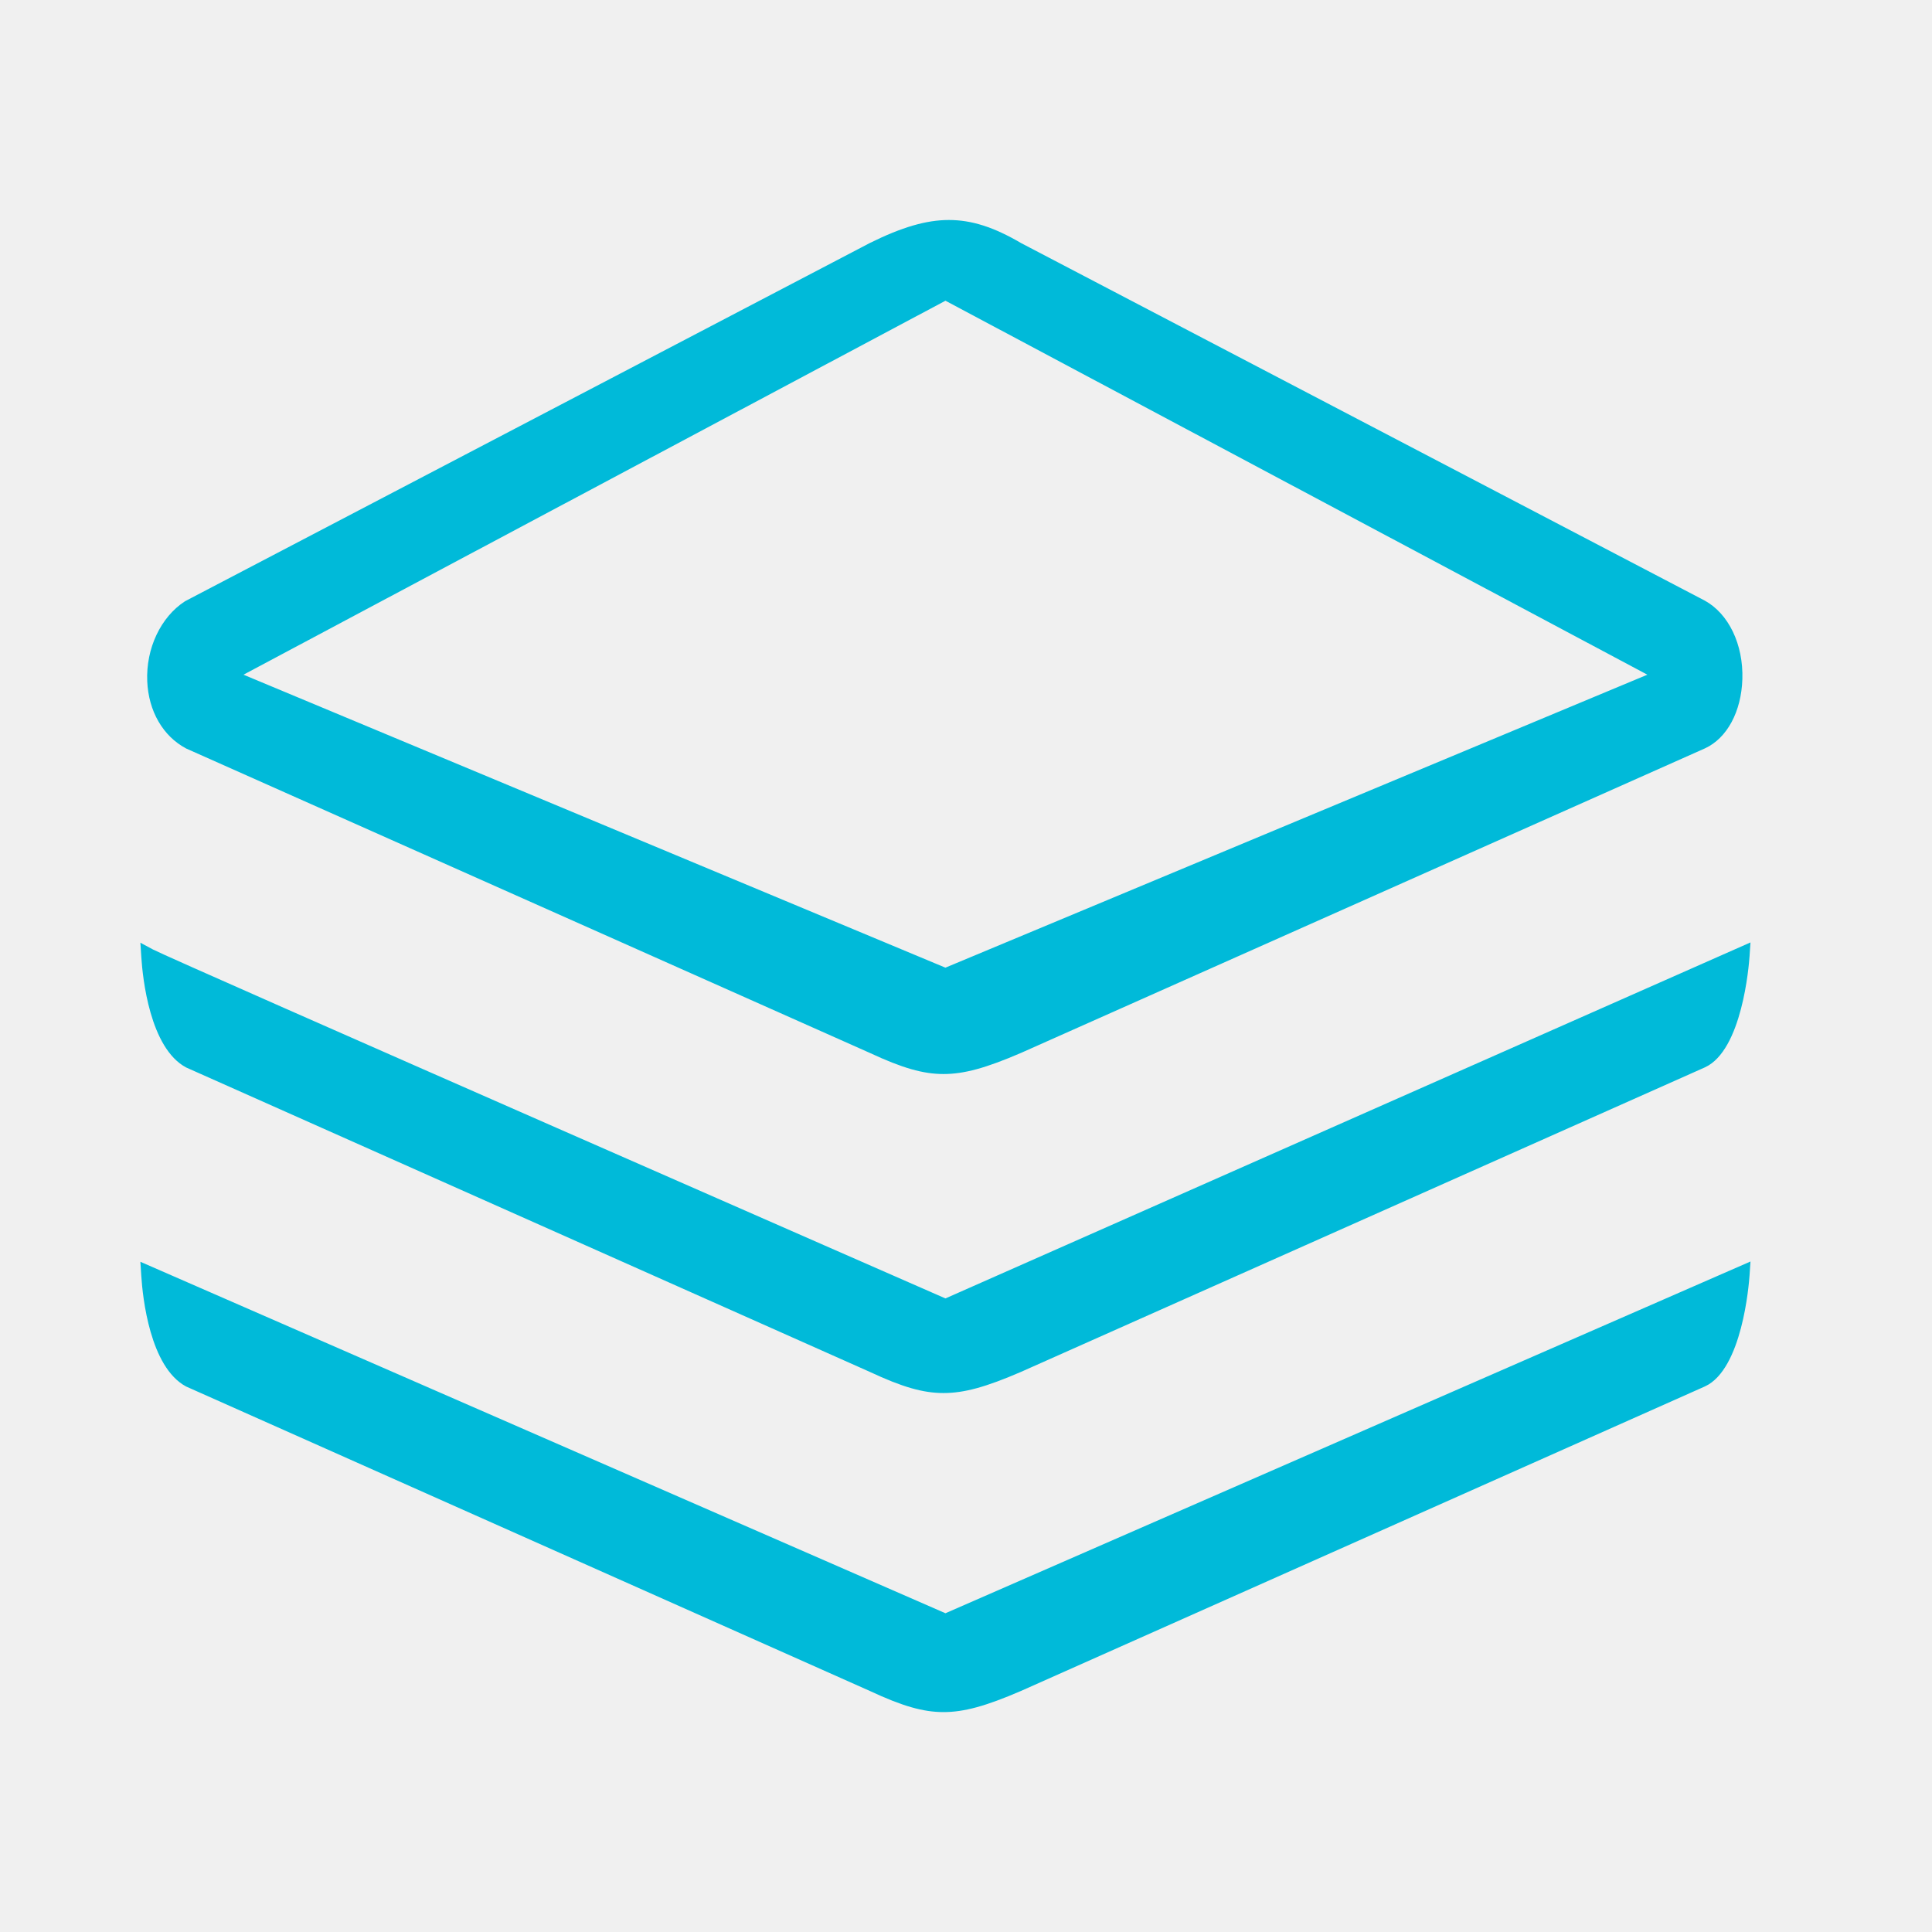
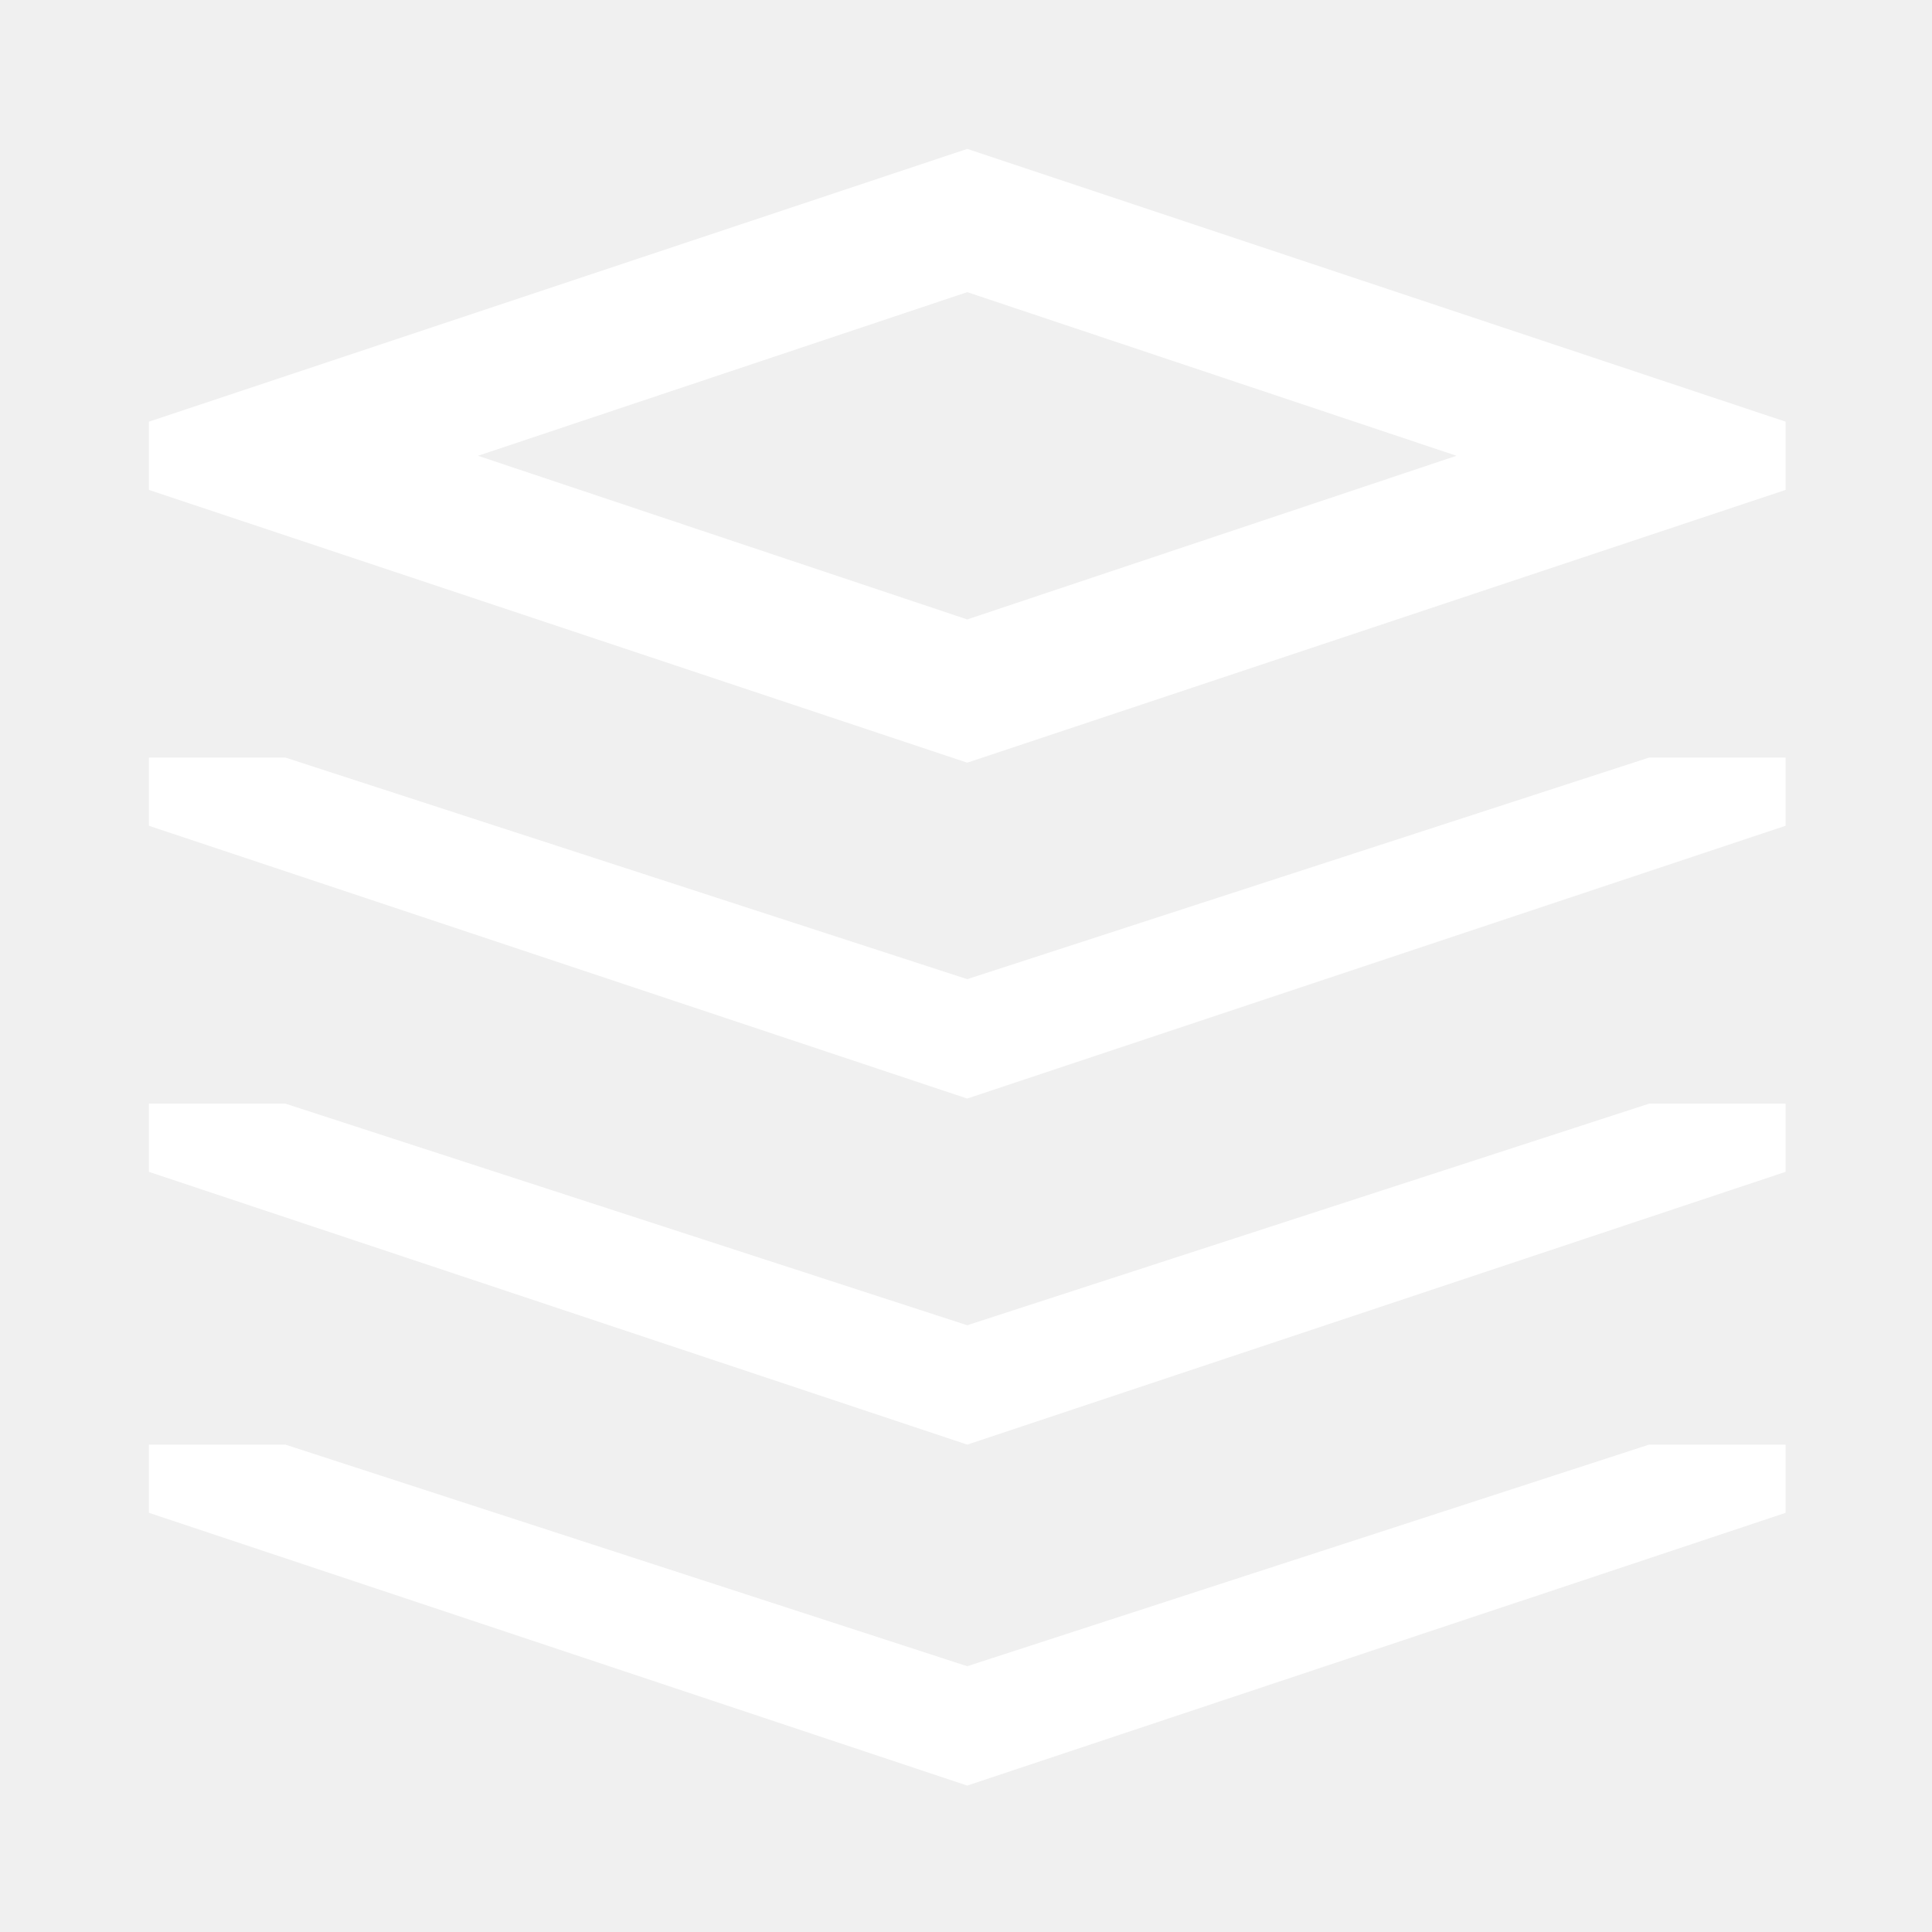
- <svg xmlns="http://www.w3.org/2000/svg" t="1688371138422" class="icon" viewBox="0 0 1024 1024" version="1.1" p-id="19279" width="200" height="200">
-   <path d="M98.626 396.702l362.342 161.34c17.322 8.07 28.291 11.214 39.125 11.214 10.874 0 22.383-3.14 41.071-11.195l362.549-161.434c11.644-5.379 19.216-19.407 19.772-36.612 0.592-18.428-7.272-34.81-20.062-41.752L541.189 128.834c-14.402-8.455-26.197-12.229-38.263-12.229-11.932 0-24.847 3.755-41.918 12.205L98.084 318.661c-12.914 8.37-20.777 25.029-20.043 42.436 0.669 15.791 8.306 29.075 20.586 35.602z m30.429-39.101l372.058-198.214 372.019 198.214-372.044 155.28-372.035-155.28zM501.099 855.05L74.406 668.771l0.487 7.583c0.72 11.13 4.532 48.23 23.729 58.512l362.347 161.346c17.314 8.086 28.282 11.229 39.121 11.229 10.864 0 22.379-3.143 41.078-11.215l362.543-161.422c19.638-9.077 23.24-53.794 23.587-58.859l0.497-7.322-426.693 186.428z m-40.135-127.943c17.292 8.084 28.266 11.233 39.125 11.233 10.894 0 22.403-3.143 41.081-11.218l362.539-161.429c19.641-9.065 23.242-53.788 23.587-58.858l0.498-7.327L501.1 688.192S90.862 508.465 81.1 503.26l-6.691-3.597 0.487 7.577c0.715 11.136 4.523 48.256 23.735 58.528l362.336 161.339z" fill="#00bad9" p-id="19280" />
+ <svg xmlns="http://www.w3.org/2000/svg" t="1692607229664" class="icon" viewBox="0 0 1024 1024" version="1.1" p-id="27473" width="200" height="200">
+   <path d="M512.66 154.833l259.335 86.74-259.336 86.75-259.335-86.75 259.335-86.74m0-75.907L78.928 223.501v36.147L512.66 404.224l433.733-144.576v-36.147L512.66 78.926z m0 440.06l-361.444-117.47H78.928v36.142l433.732 144.58 433.733-144.58v-36.142h-72.288L512.66 518.986z m0 183.435L151.214 584.946H78.928v36.147L512.66 765.67l433.733-144.576v-36.147h-72.288L512.66 702.42z m0 180.722L151.214 765.67H78.928v36.146L512.66 946.392l433.733-144.576V765.67h-72.288L512.66 883.143z m0 0" p-id="27474" fill="#ffffff" />
</svg>
